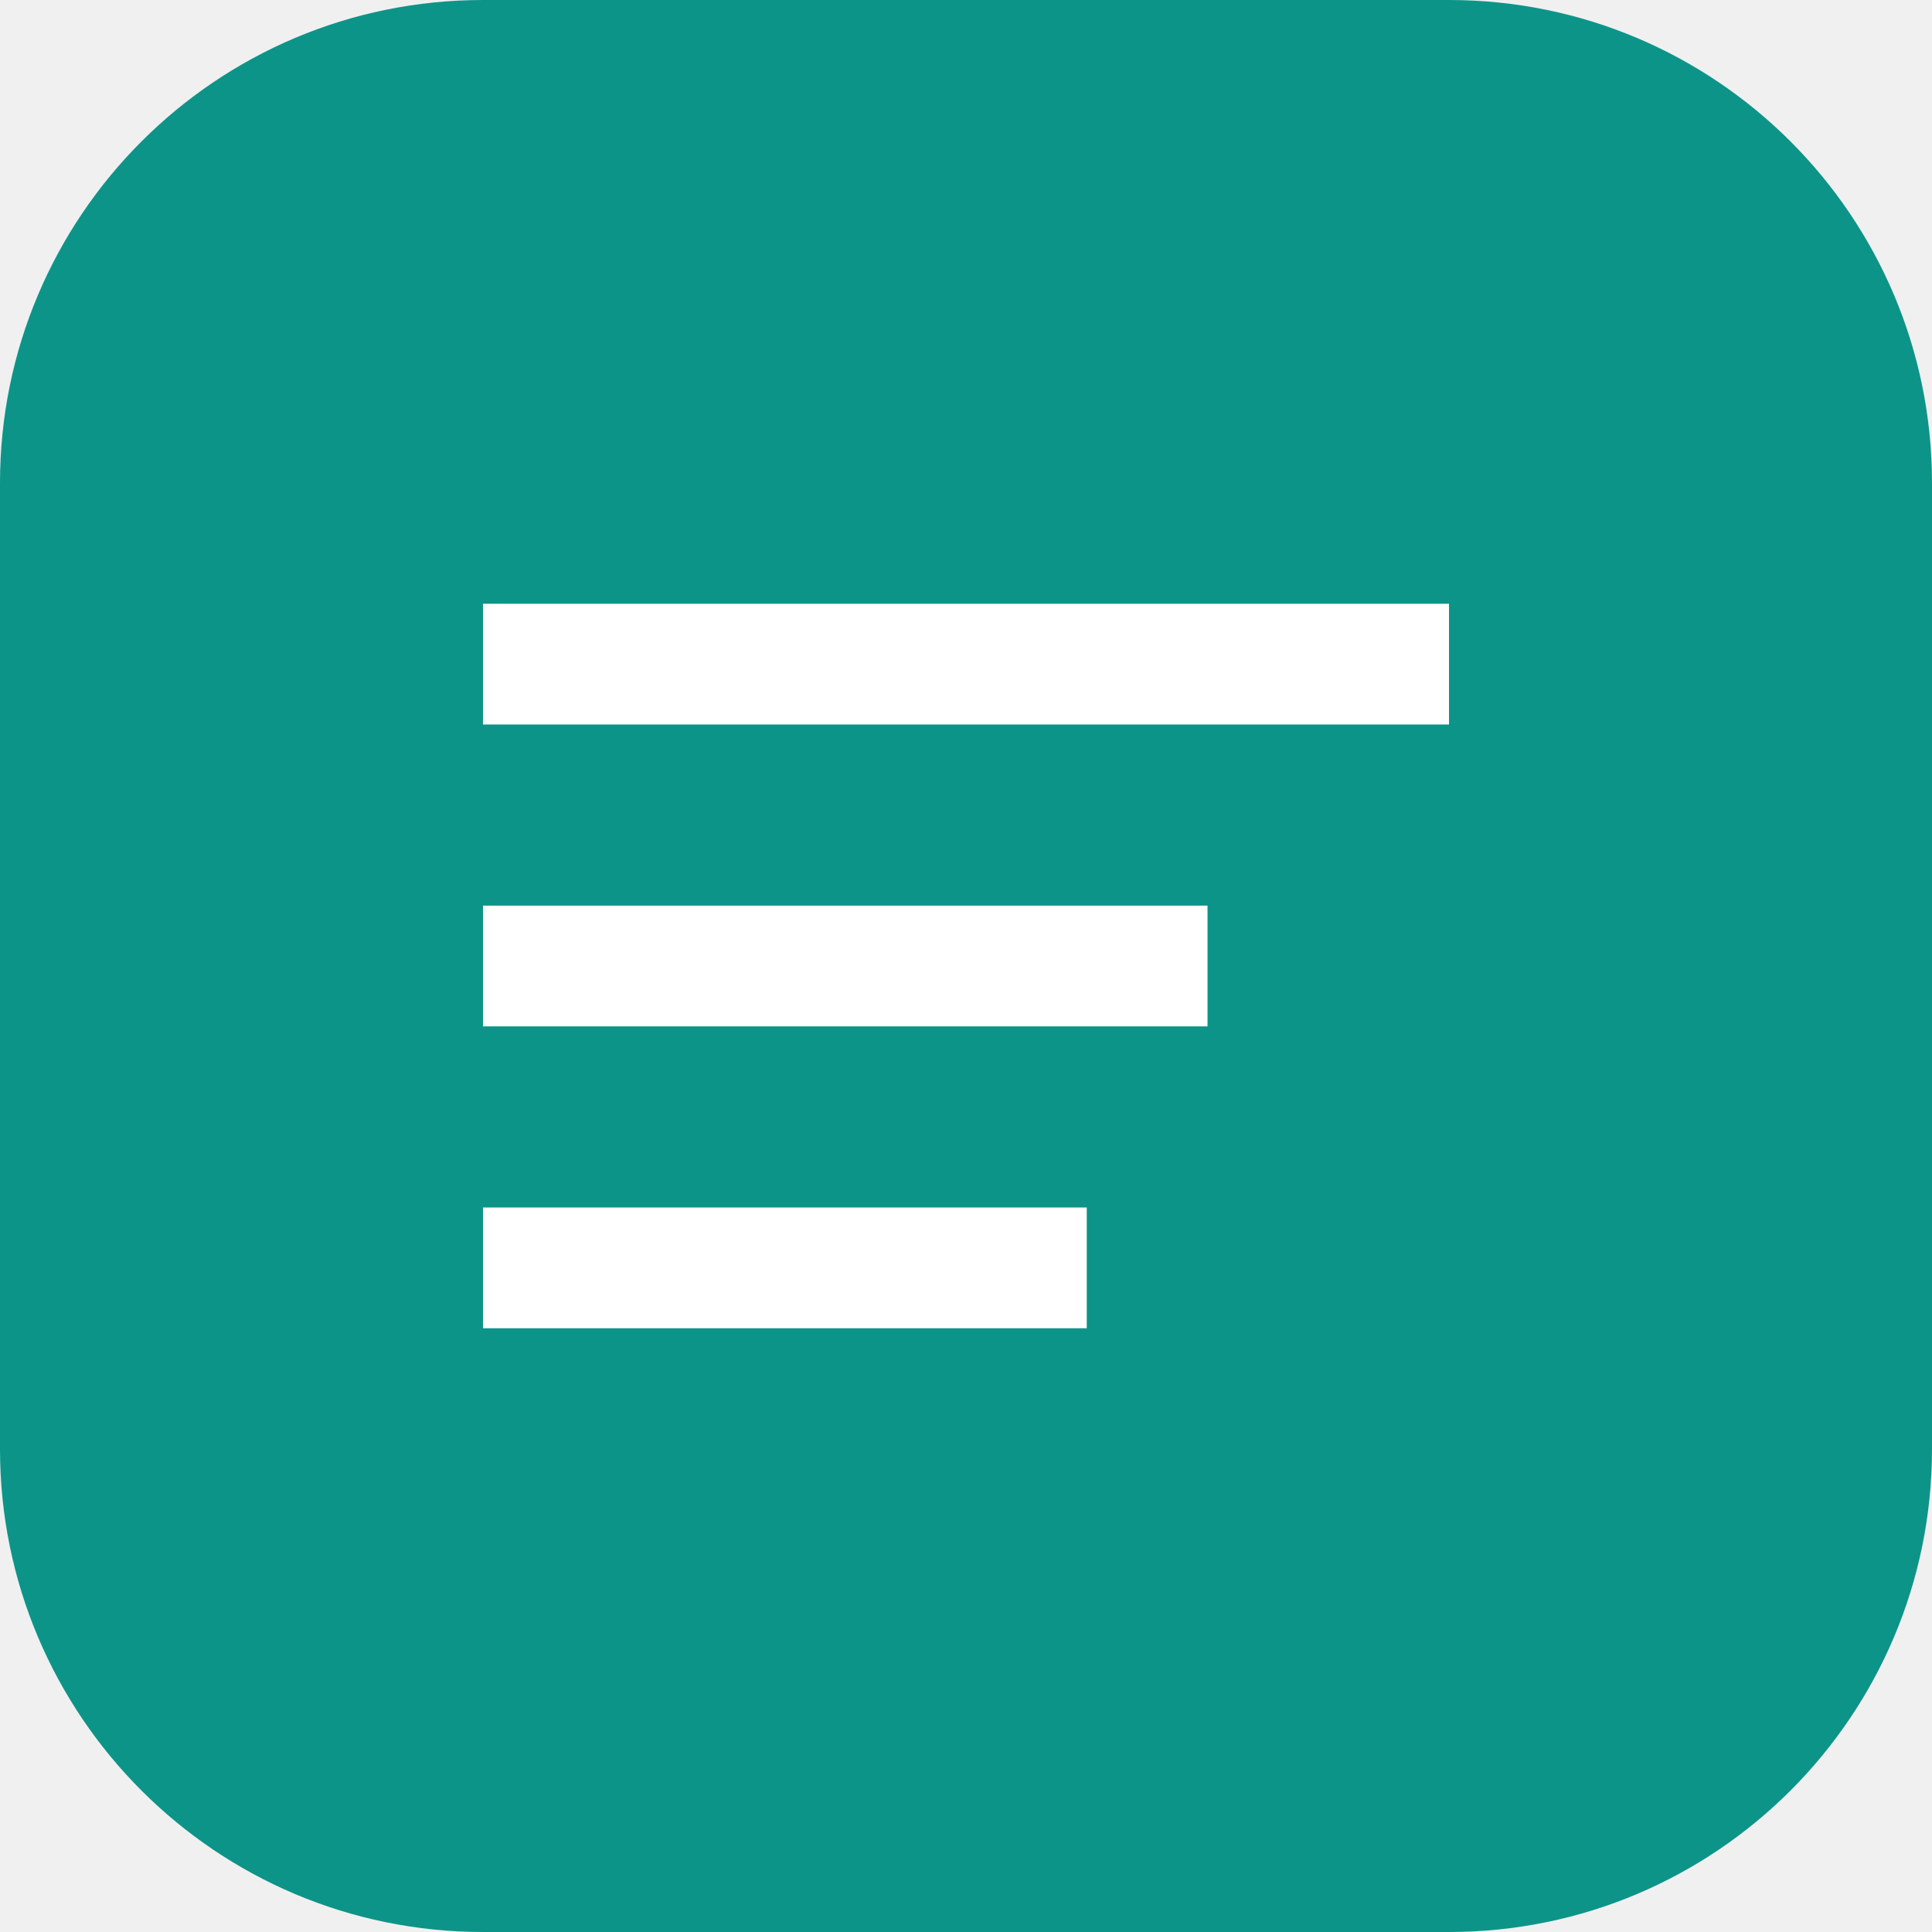
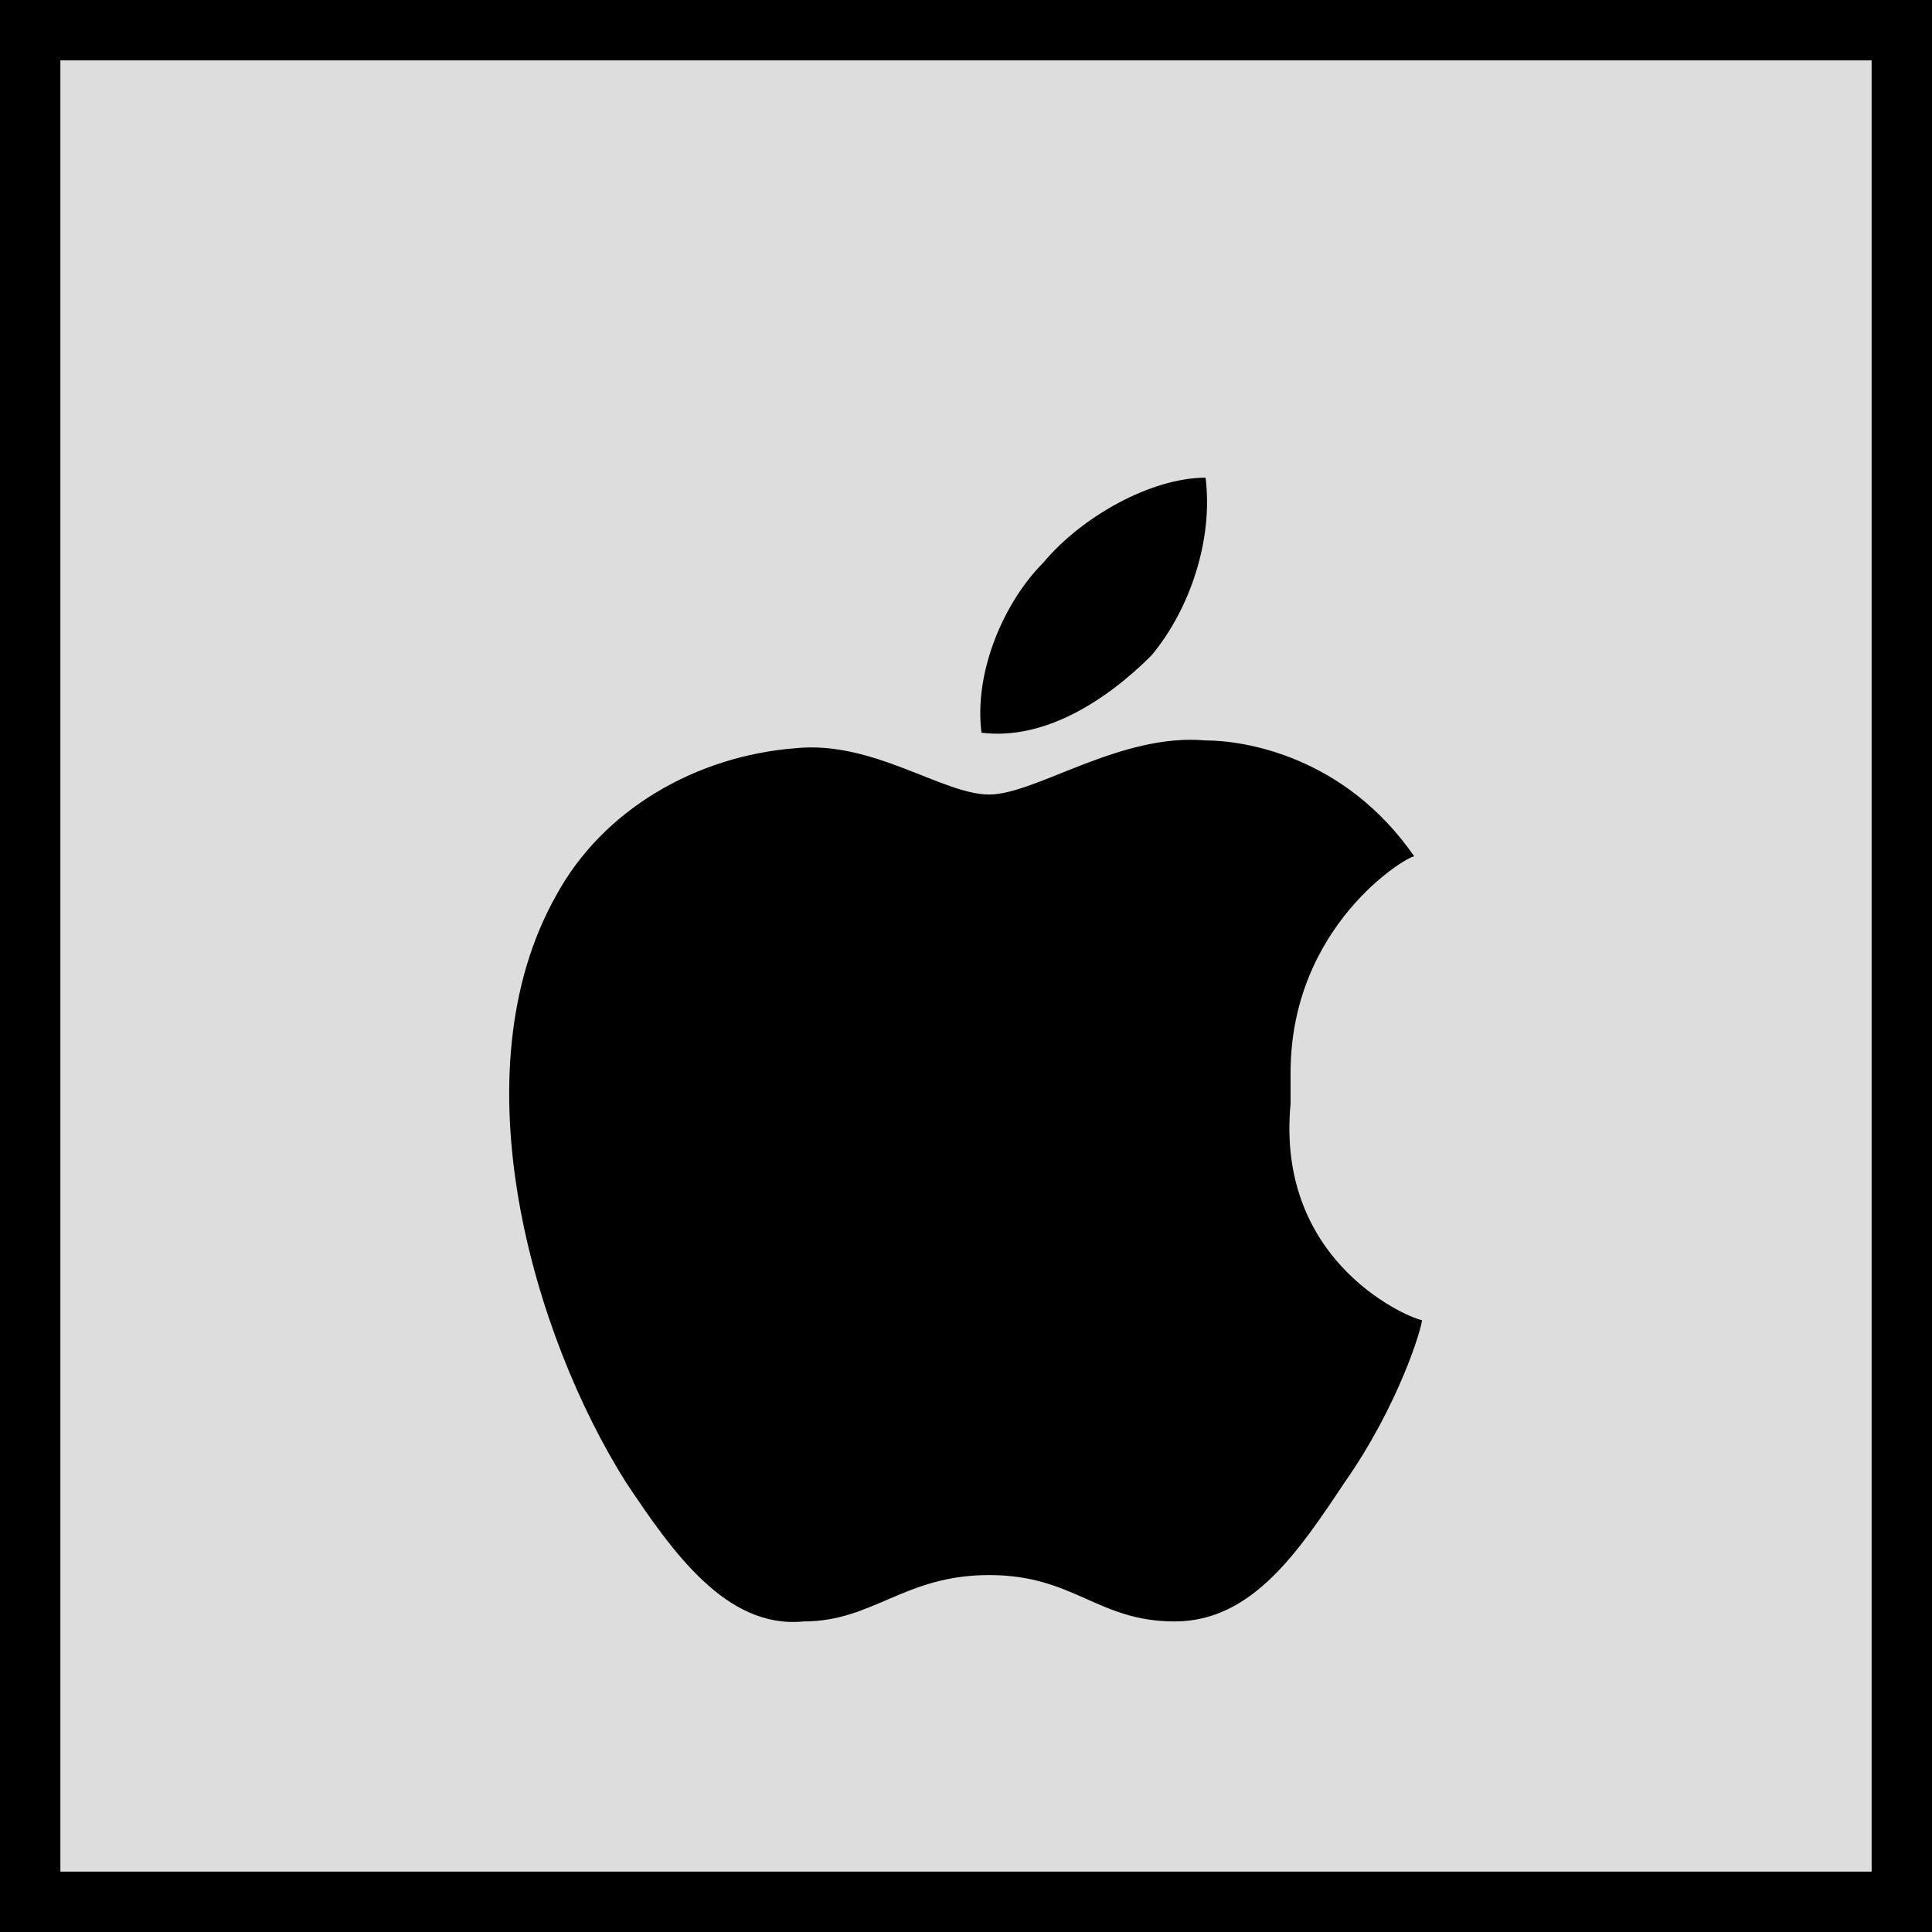
- <svg xmlns="http://www.w3.org/2000/svg" viewBox="0 0 32 32" fill="none">
-   <rect width="32" height="32" rx="8" fill="#0d9488" />
-   <path d="M8 10h16v2H8V10zm0 5h12v2H8v-2zm0 5h10v2H8v-2z" fill="white" />
+ <svg xmlns="http://www.w3.org/2000/svg" viewBox="0 0 32 32">
+   <rect width="32" height="32" fill="#dddddd" />
+   <rect x="0.5" y="0.5" width="31" height="31" fill="none" stroke="#000000" stroke-width="1" />
+   <path fill="#000000" transform="translate(16 17) scale(1.28) translate(-7 -8.5)" d="M11.2 9.1c0-1.9 1.5-2.8 1.6-2.8-.9-1.3-2.2-1.5-2.7-1.5-1.1-.1-2.2.7-2.8.7-.6 0-1.5-.7-2.5-.6-1.3.1-2.5.8-3.1 1.9-1.3 2.3-.3 5.7.9 7.6.6.9 1.3 1.9 2.3 1.8.9 0 1.3-.6 2.4-.6s1.4.6 2.4.6 1.6-.9 2.2-1.8c.7-1 1-2 1-2.1-.1 0-1.9-.7-1.7-2.8zM9.4 3.7c.5-.6.8-1.5.7-2.3-.7 0-1.6.5-2.1 1.1-.5.5-.9 1.4-.8 2.2.8.1 1.6-.4 2.2-1z" />
</svg>
